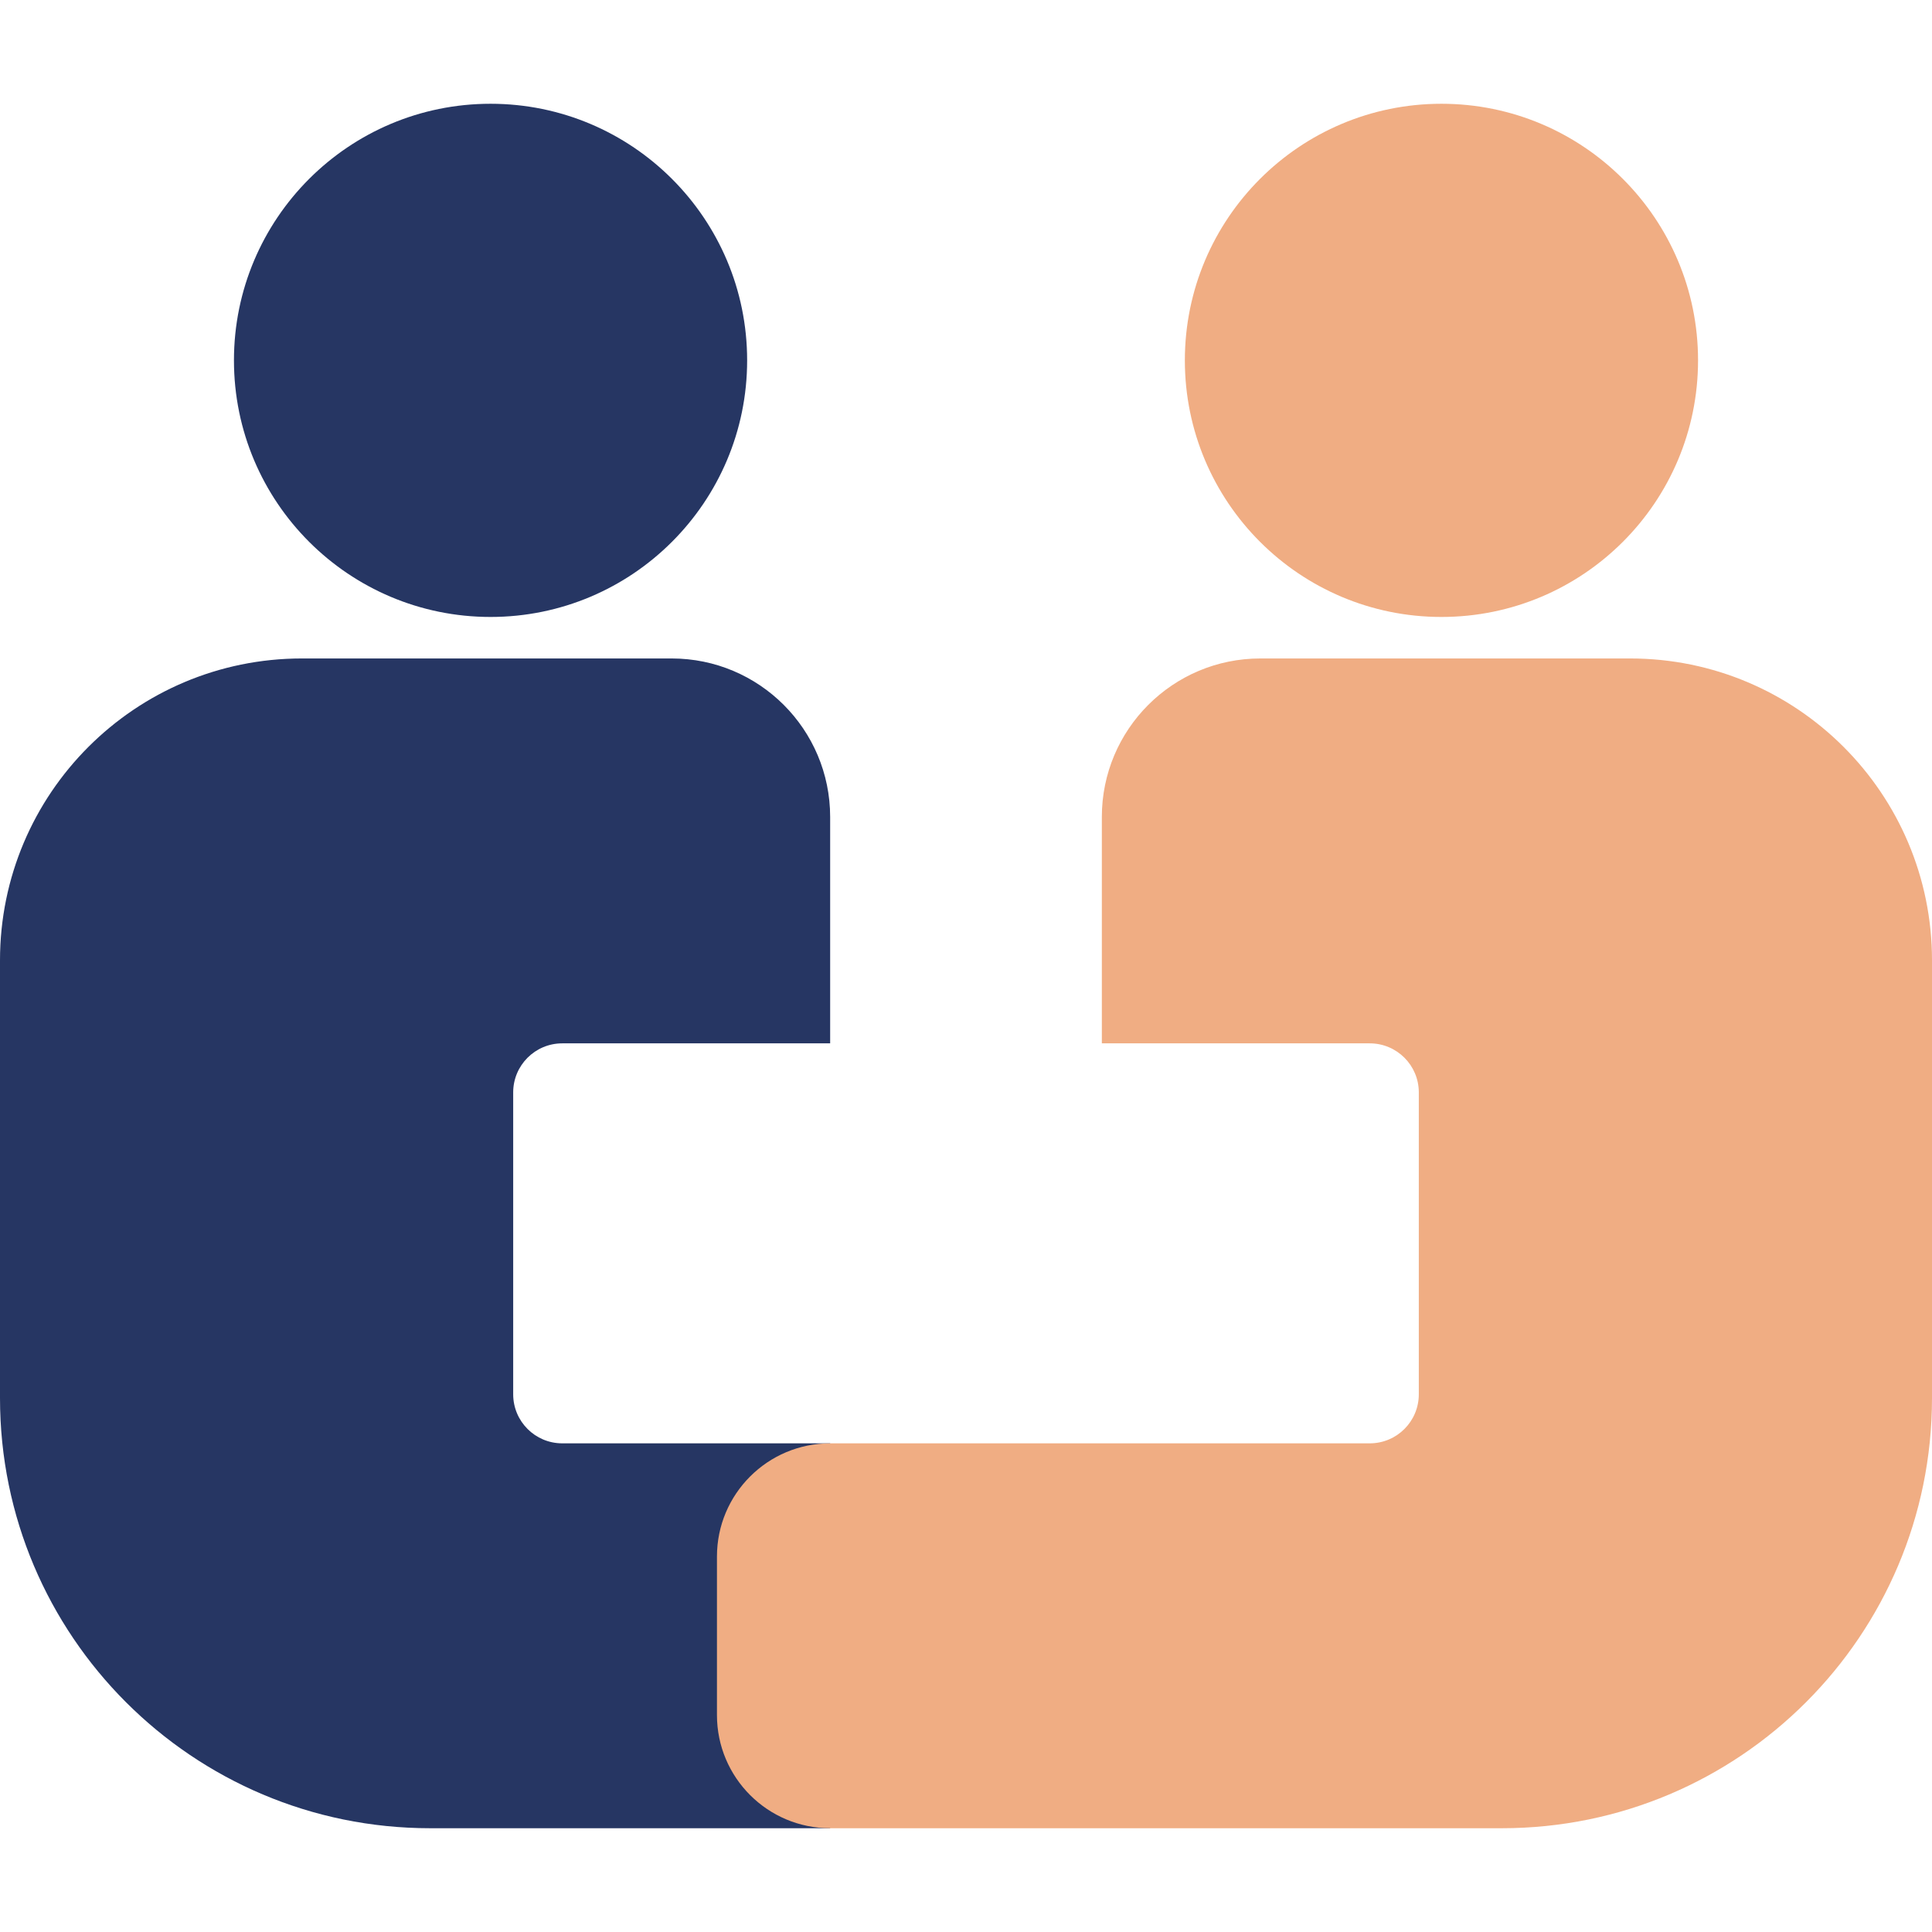
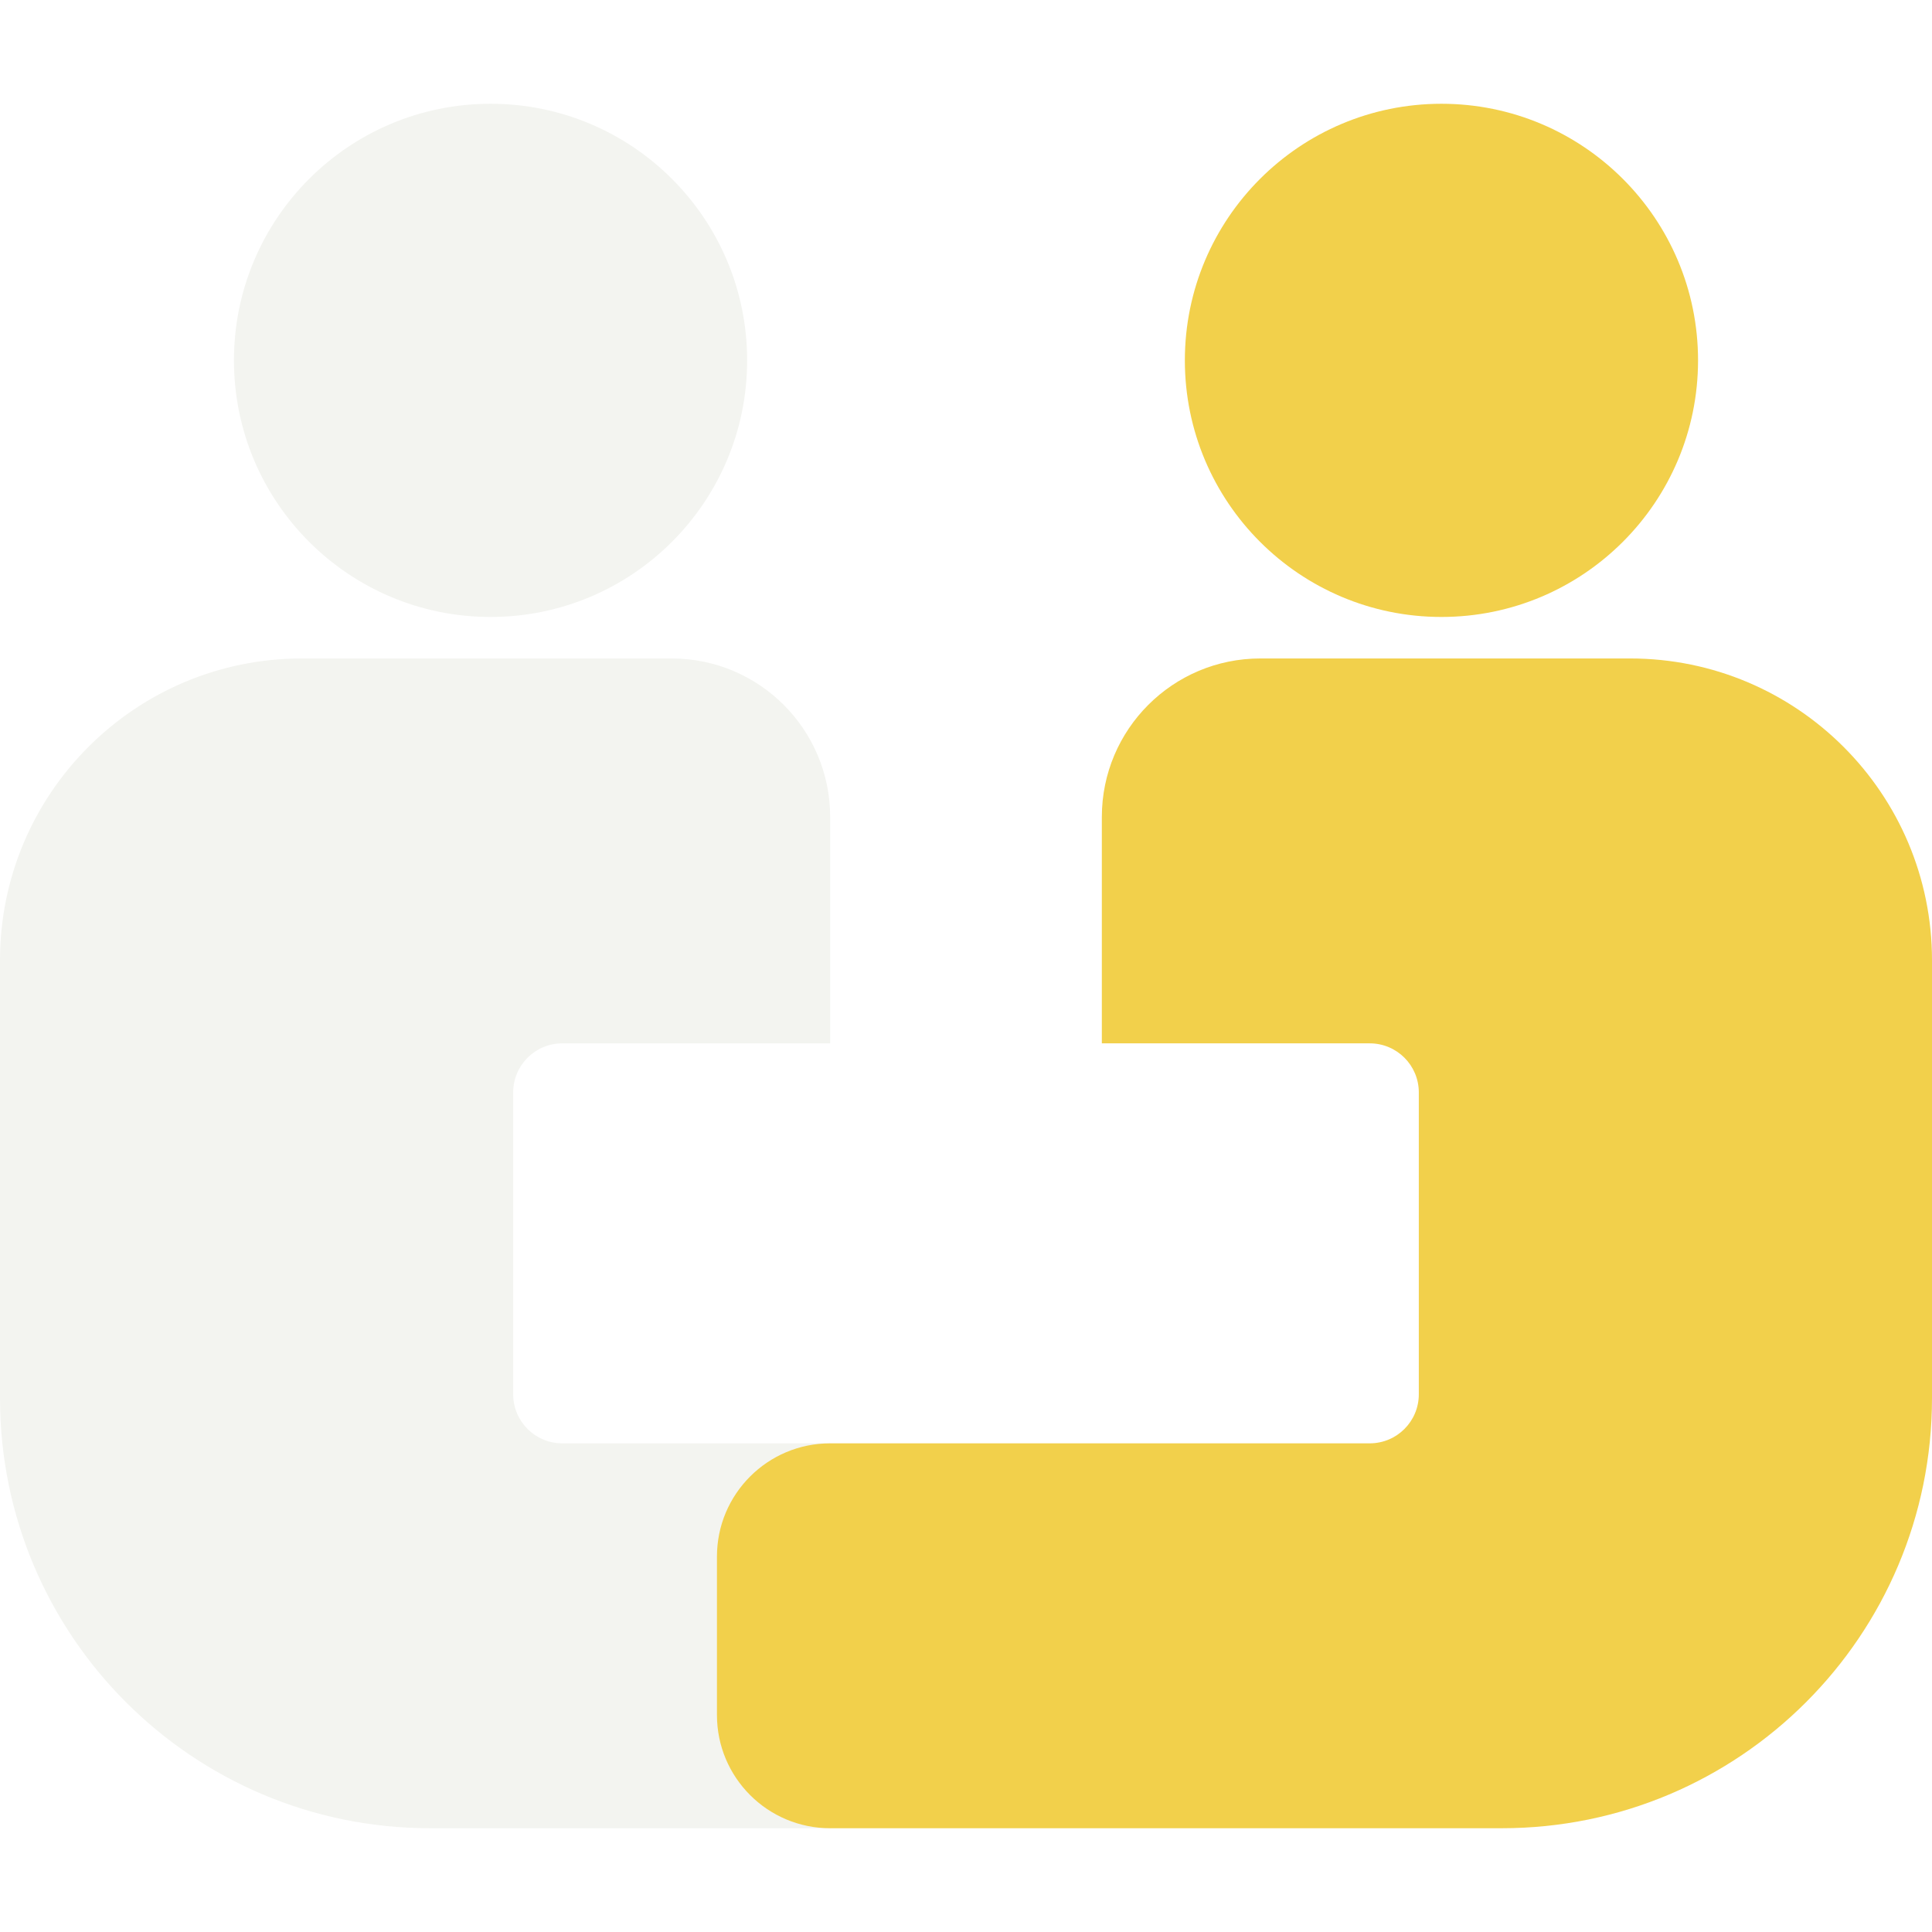
<svg xmlns="http://www.w3.org/2000/svg" viewBox="0 0 512 512">
-   <g id="left" fill="#263663">
+   <g id="left" fill="#F3F4F0">
    <circle cx="130" cy="95.5" r="68" />
    <path d="M0 254.5A80 80 0 0 1 80 174.5H178A42 42 0 0 1 220 216.5V276.5H149A13 13 0 0 0 136 289.5V369.5A13 13 0 0 0 149 382.5H220V484.5H114A114 114 0 0 1 0 370.5Z" />
  </g>
-   <g id="right" fill="#F0AD83">
+   <g id="right" fill="#F2D04B">
    <circle cx="382" cy="95.5" r="68" />
    <path d="M512 254.5V370.5A114 114 0 0 1 398 484.5H220A30 30 0 0 1 190 454.5V412.5A30 30 0 0 1 220 382.5H363A13 13 0 0 0 376 369.5V289.5A13 13 0 0 0 363 276.5H292V216.5A42 42 0 0 1 334 174.5H432A80 80 0 0 1 512 254.5Z" />
  </g>
</svg>
